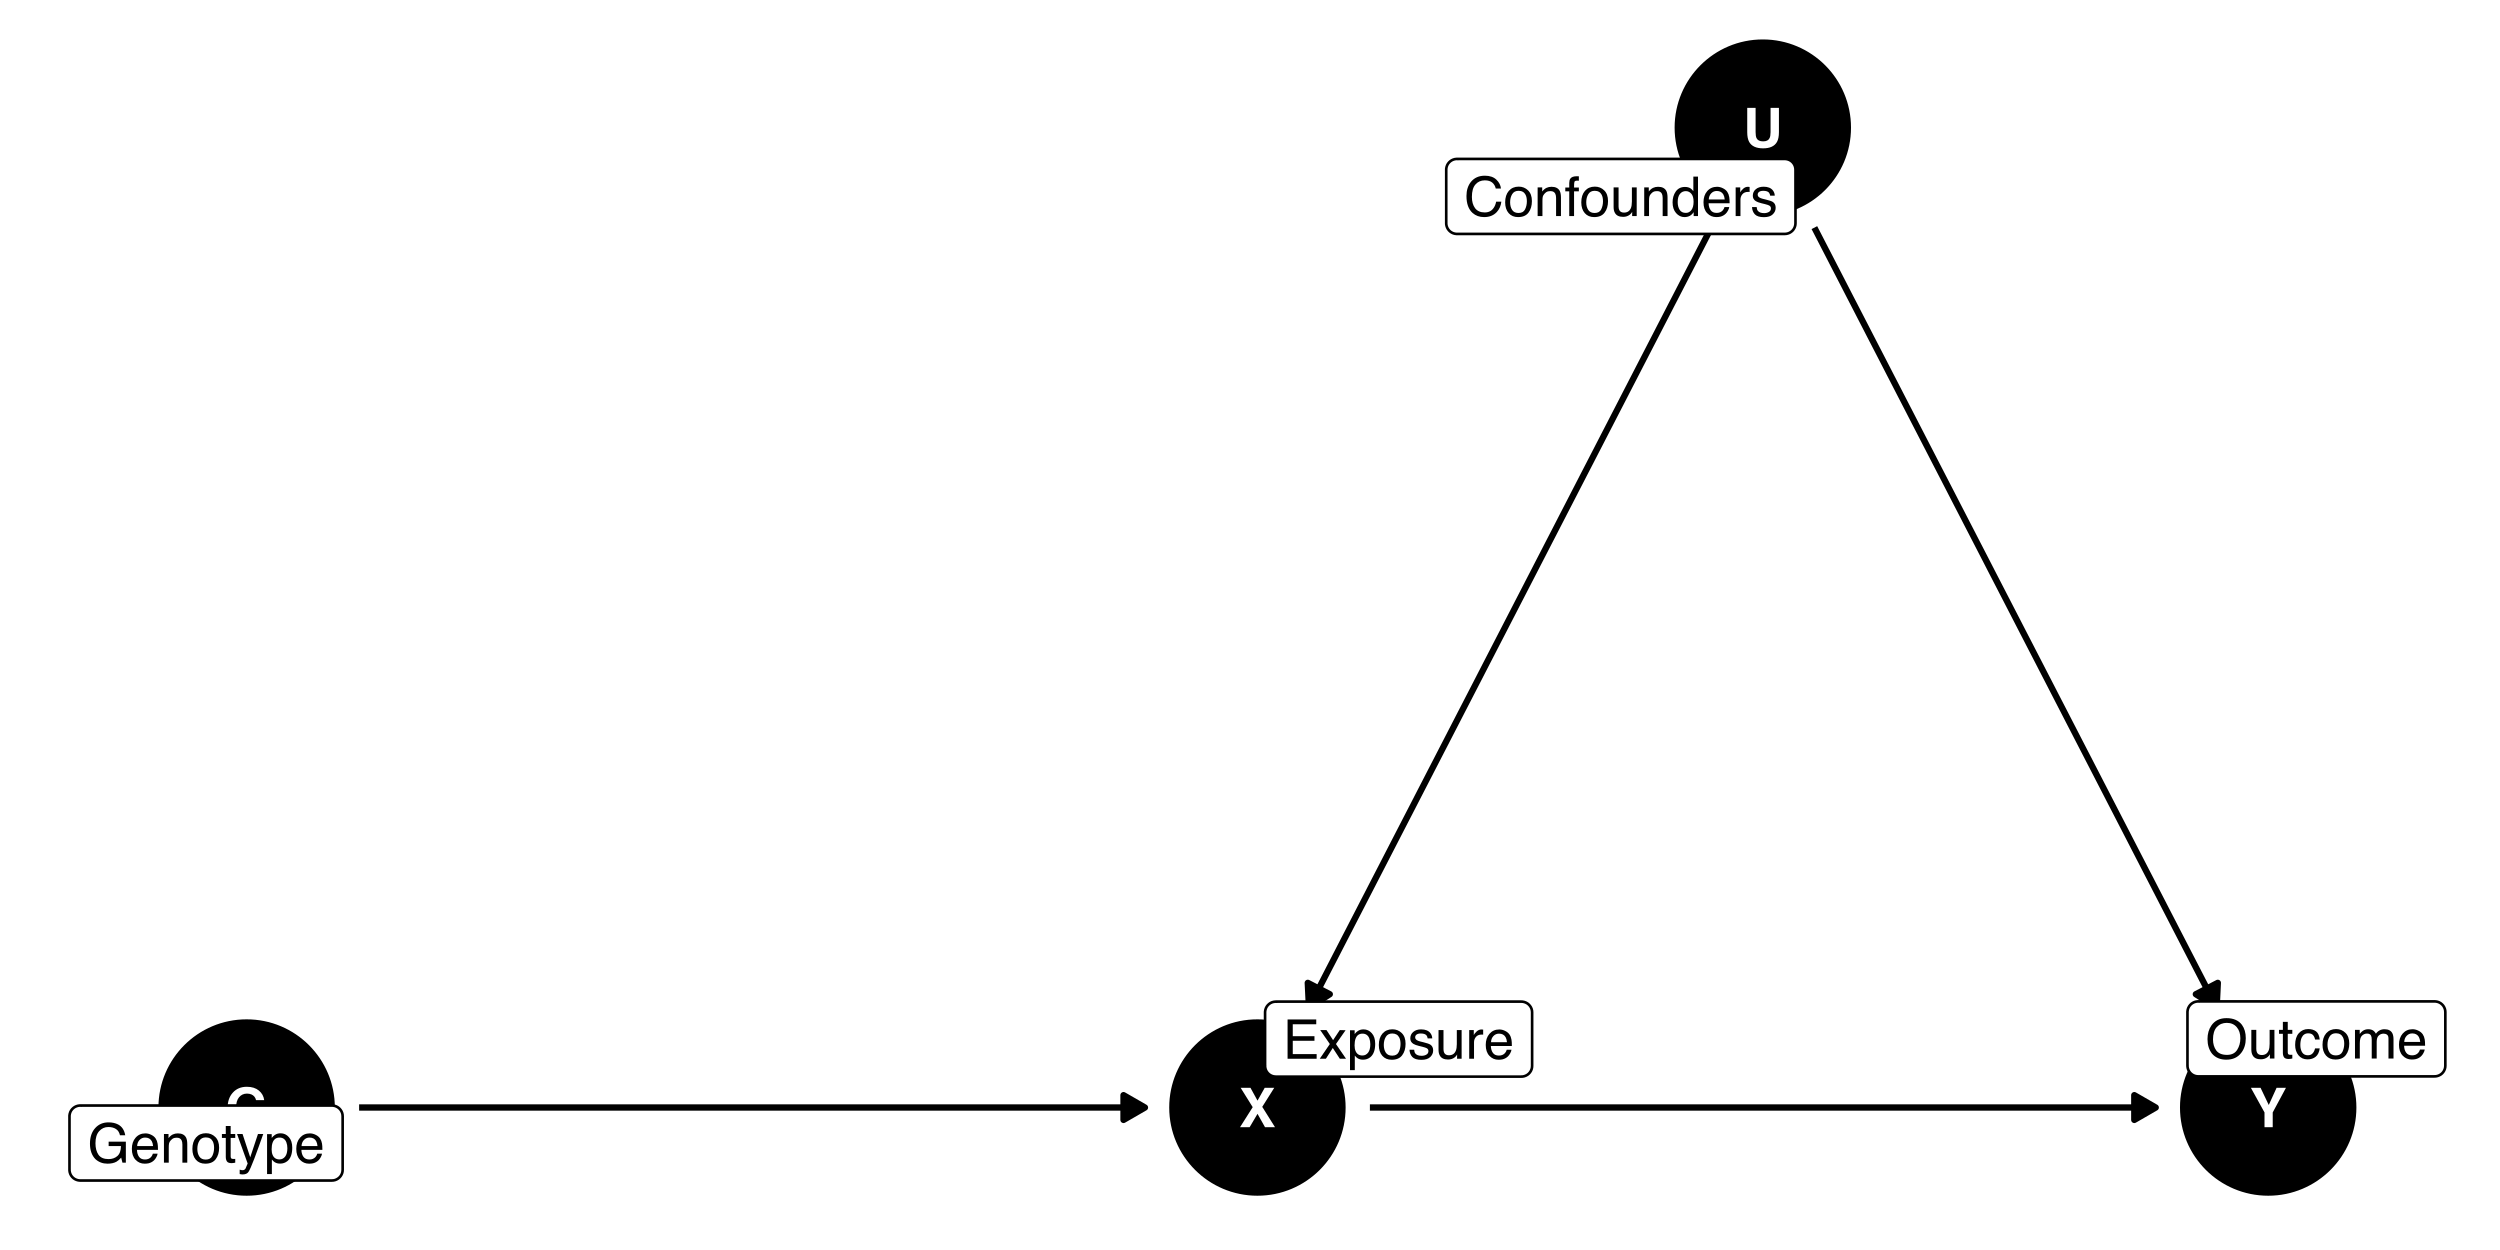
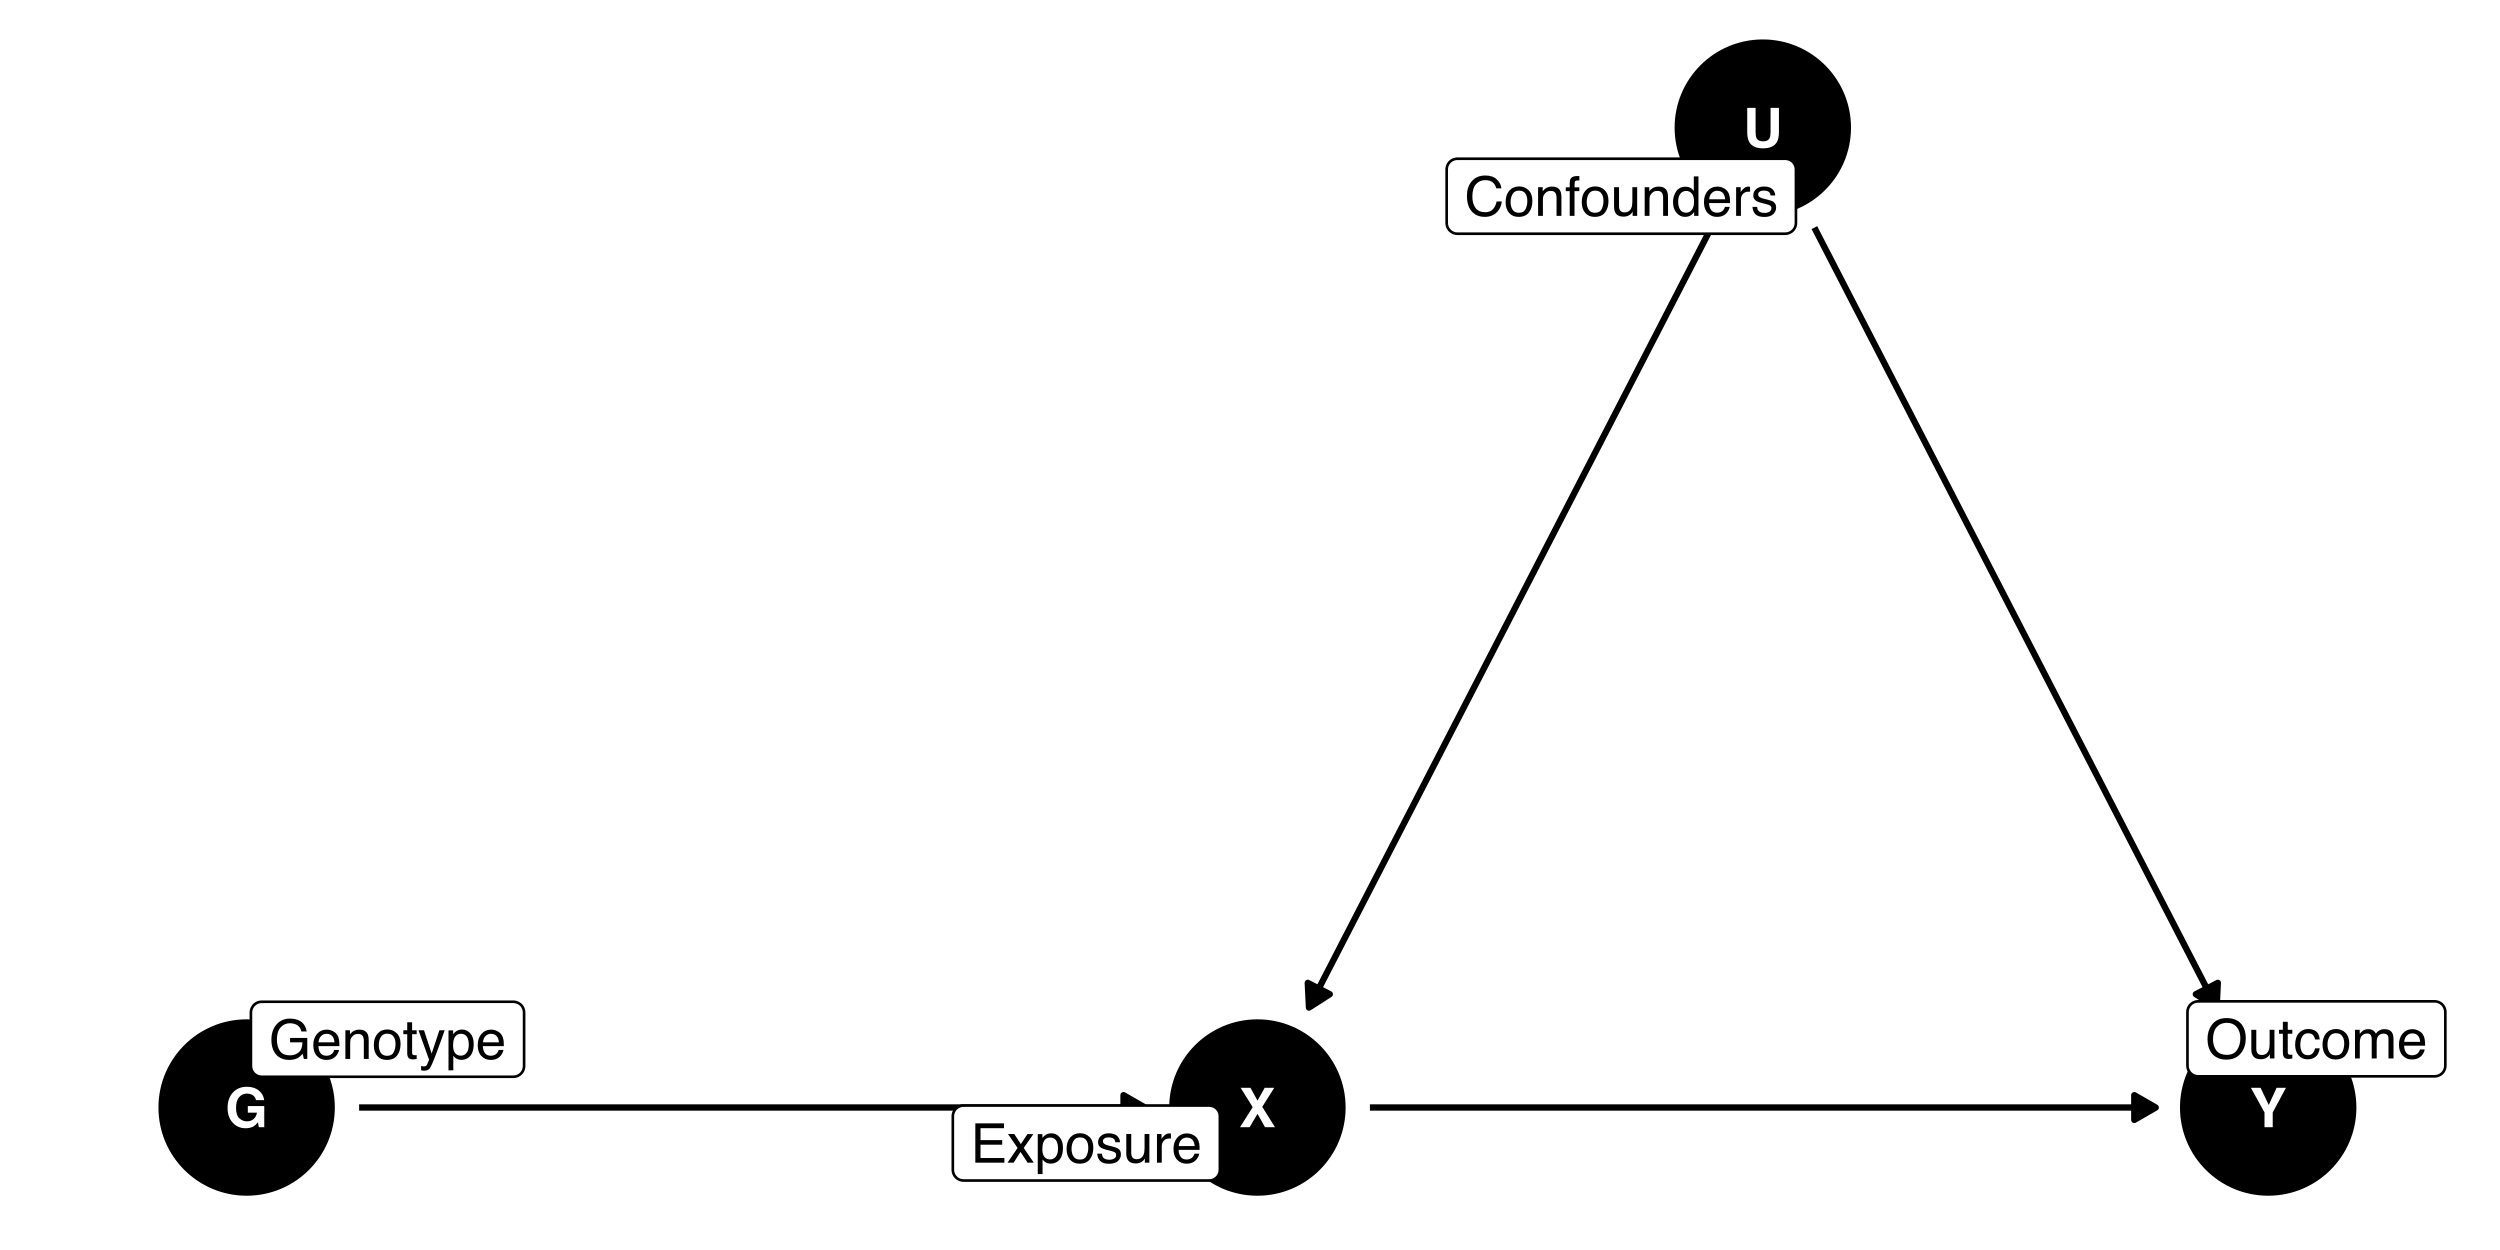
<svg xmlns="http://www.w3.org/2000/svg" xmlns:xlink="http://www.w3.org/1999/xlink" width="504pt" height="252pt" viewBox="0 0 504 252" version="1.1">
  <defs>
    <g>
      <symbol overflow="visible" id="glyph0-0">
        <path style="stroke:none;" d="M 0.828 -7.953 L 7.234 -7.953 L 7.234 0 L 0.828 0 Z M 6.234 -1 L 6.234 -6.953 L 1.828 -6.953 L 1.828 -1 Z M 6.234 -1 " />
      </symbol>
      <symbol overflow="visible" id="glyph0-1">
        <path style="stroke:none;" d="M 5.719 -0.188 C 5.281 0.07 4.738 0.203 4.094 0.203 C 3.039 0.203 2.18 -0.16 1.516 -0.891 C 0.805 -1.617 0.453 -2.617 0.453 -3.891 C 0.453 -5.18 0.805 -6.211 1.516 -6.984 C 2.223 -7.766 3.16 -8.156 4.328 -8.156 C 5.336 -8.156 6.148 -7.898 6.766 -7.391 C 7.379 -6.879 7.734 -6.238 7.828 -5.469 L 6.188 -5.469 C 6.062 -6.008 5.754 -6.391 5.266 -6.609 C 4.992 -6.723 4.691 -6.781 4.359 -6.781 C 3.711 -6.781 3.18 -6.535 2.766 -6.047 C 2.359 -5.566 2.156 -4.844 2.156 -3.875 C 2.156 -2.895 2.379 -2.203 2.828 -1.797 C 3.273 -1.391 3.781 -1.188 4.344 -1.188 C 4.906 -1.188 5.363 -1.348 5.719 -1.672 C 6.07 -1.992 6.289 -2.414 6.375 -2.938 L 4.531 -2.938 L 4.531 -4.266 L 7.844 -4.266 L 7.844 0 L 6.75 0 L 6.578 -1 C 6.254 -0.613 5.969 -0.344 5.719 -0.188 Z M 5.719 -0.188 " />
      </symbol>
      <symbol overflow="visible" id="glyph0-2">
        <path style="stroke:none;" d="M 5.547 -3.062 L 5.547 -7.953 L 7.234 -7.953 L 7.234 -3.062 C 7.234 -2.219 7.102 -1.562 6.844 -1.094 C 6.352 -0.227 5.422 0.203 4.047 0.203 C 2.66 0.203 1.723 -0.227 1.234 -1.094 C 0.973 -1.562 0.844 -2.219 0.844 -3.062 L 0.844 -7.953 L 2.531 -7.953 L 2.531 -3.062 C 2.531 -2.52 2.594 -2.117 2.719 -1.859 C 2.926 -1.422 3.367 -1.203 4.047 -1.203 C 4.711 -1.203 5.145 -1.422 5.344 -1.859 C 5.477 -2.117 5.547 -2.52 5.547 -3.062 Z M 5.547 -3.062 " />
      </symbol>
      <symbol overflow="visible" id="glyph0-3">
        <path style="stroke:none;" d="M 7.234 0 L 5.219 0 L 3.703 -2.703 L 2.109 0 L 0.172 0 L 2.734 -4.047 L 0.297 -7.953 L 2.281 -7.953 L 3.703 -5.359 L 5.156 -7.953 L 7.078 -7.953 L 4.656 -4.109 Z M 7.234 0 " />
      </symbol>
      <symbol overflow="visible" id="glyph0-4">
        <path style="stroke:none;" d="M 7.266 -7.953 L 4.594 -2.984 L 4.594 0 L 2.938 0 L 2.938 -2.984 L 0.188 -7.953 L 2.141 -7.953 L 3.797 -4.484 L 5.375 -7.953 Z M 7.266 -7.953 " />
      </symbol>
      <symbol overflow="visible" id="glyph1-0">
        <path style="stroke:none;" d="M 0.359 0 L 0.359 -7.922 L 6.641 -7.922 L 6.641 0 Z M 5.656 -1 L 5.656 -6.938 L 1.344 -6.938 L 1.344 -1 Z M 5.656 -1 " />
      </symbol>
      <symbol overflow="visible" id="glyph1-1">
        <path style="stroke:none;" d="M 4.266 -8.125 C 5.016 -8.125 5.66 -7.984 6.203 -7.703 C 6.984 -7.285 7.461 -6.562 7.641 -5.531 L 6.578 -5.531 C 6.453 -6.102 6.188 -6.52 5.781 -6.781 C 5.375 -7.051 4.859 -7.188 4.234 -7.188 C 3.504 -7.188 2.891 -6.91 2.391 -6.359 C 1.891 -5.805 1.641 -4.988 1.641 -3.906 C 1.641 -2.957 1.844 -2.188 2.25 -1.594 C 2.664 -1.008 3.344 -0.719 4.281 -0.719 C 4.988 -0.719 5.578 -0.922 6.047 -1.328 C 6.523 -1.742 6.77 -2.414 6.781 -3.344 L 4.297 -3.344 L 4.297 -4.234 L 7.766 -4.234 L 7.766 0 L 7.078 0 L 6.828 -1.016 C 6.461 -0.617 6.141 -0.344 5.859 -0.188 C 5.391 0.07 4.789 0.203 4.062 0.203 C 3.125 0.203 2.316 -0.098 1.641 -0.703 C 0.898 -1.461 0.531 -2.508 0.531 -3.844 C 0.531 -5.164 0.891 -6.219 1.609 -7 C 2.297 -7.75 3.18 -8.125 4.266 -8.125 Z M 4.094 -8.141 Z M 4.094 -8.141 " />
      </symbol>
      <symbol overflow="visible" id="glyph1-2">
        <path style="stroke:none;" d="M 3.125 -5.906 C 3.531 -5.906 3.926 -5.805 4.312 -5.609 C 4.695 -5.422 4.988 -5.176 5.188 -4.875 C 5.383 -4.582 5.516 -4.238 5.578 -3.844 C 5.629 -3.582 5.656 -3.16 5.656 -2.578 L 1.422 -2.578 C 1.441 -1.992 1.582 -1.523 1.844 -1.172 C 2.102 -0.816 2.504 -0.641 3.047 -0.641 C 3.555 -0.641 3.961 -0.805 4.266 -1.141 C 4.43 -1.328 4.551 -1.551 4.625 -1.812 L 5.578 -1.812 C 5.555 -1.602 5.473 -1.367 5.328 -1.109 C 5.191 -0.848 5.035 -0.633 4.859 -0.469 C 4.555 -0.176 4.191 0.02 3.766 0.125 C 3.523 0.176 3.258 0.203 2.969 0.203 C 2.25 0.203 1.641 -0.055 1.141 -0.578 C 0.641 -1.098 0.391 -1.832 0.391 -2.781 C 0.391 -3.707 0.641 -4.457 1.141 -5.031 C 1.648 -5.613 2.312 -5.906 3.125 -5.906 Z M 4.672 -3.344 C 4.629 -3.77 4.535 -4.109 4.391 -4.359 C 4.117 -4.828 3.676 -5.062 3.062 -5.062 C 2.613 -5.062 2.238 -4.898 1.938 -4.578 C 1.633 -4.254 1.473 -3.844 1.453 -3.344 Z M 3.031 -5.922 Z M 3.031 -5.922 " />
      </symbol>
      <symbol overflow="visible" id="glyph1-3">
        <path style="stroke:none;" d="M 0.719 -5.781 L 1.641 -5.781 L 1.641 -4.953 C 1.91 -5.297 2.195 -5.539 2.5 -5.688 C 2.812 -5.832 3.148 -5.906 3.516 -5.906 C 4.336 -5.906 4.895 -5.617 5.188 -5.047 C 5.344 -4.734 5.422 -4.285 5.422 -3.703 L 5.422 0 L 4.438 0 L 4.438 -3.641 C 4.438 -3.992 4.383 -4.281 4.281 -4.5 C 4.102 -4.852 3.789 -5.031 3.344 -5.031 C 3.113 -5.031 2.922 -5.008 2.766 -4.969 C 2.504 -4.883 2.273 -4.723 2.078 -4.484 C 1.91 -4.297 1.801 -4.098 1.75 -3.891 C 1.707 -3.691 1.688 -3.406 1.688 -3.031 L 1.688 0 L 0.719 0 Z M 3 -5.922 Z M 3 -5.922 " />
      </symbol>
      <symbol overflow="visible" id="glyph1-4">
        <path style="stroke:none;" d="M 3 -0.625 C 3.645 -0.625 4.086 -0.867 4.328 -1.359 C 4.566 -1.848 4.688 -2.391 4.688 -2.984 C 4.688 -3.523 4.598 -3.961 4.422 -4.297 C 4.148 -4.828 3.68 -5.094 3.016 -5.094 C 2.422 -5.094 1.988 -4.863 1.719 -4.406 C 1.445 -3.957 1.312 -3.414 1.312 -2.781 C 1.312 -2.164 1.445 -1.648 1.719 -1.234 C 1.988 -0.828 2.414 -0.625 3 -0.625 Z M 3.047 -5.938 C 3.785 -5.938 4.41 -5.688 4.922 -5.188 C 5.441 -4.695 5.703 -3.973 5.703 -3.016 C 5.703 -2.078 5.473 -1.305 5.016 -0.703 C 4.566 -0.098 3.863 0.203 2.906 0.203 C 2.113 0.203 1.484 -0.062 1.016 -0.594 C 0.547 -1.133 0.312 -1.859 0.312 -2.766 C 0.312 -3.734 0.555 -4.504 1.047 -5.078 C 1.547 -5.648 2.211 -5.938 3.047 -5.938 Z M 3.016 -5.922 Z M 3.016 -5.922 " />
      </symbol>
      <symbol overflow="visible" id="glyph1-5">
        <path style="stroke:none;" d="M 0.906 -7.391 L 1.891 -7.391 L 1.891 -5.781 L 2.812 -5.781 L 2.812 -4.984 L 1.891 -4.984 L 1.891 -1.219 C 1.891 -1.008 1.957 -0.875 2.094 -0.812 C 2.164 -0.77 2.289 -0.75 2.469 -0.75 C 2.52 -0.75 2.57 -0.75 2.625 -0.75 C 2.676 -0.75 2.738 -0.754 2.812 -0.766 L 2.812 0 C 2.695 0.031 2.578 0.051 2.453 0.062 C 2.336 0.082 2.211 0.094 2.078 0.094 C 1.617 0.094 1.305 -0.02 1.141 -0.25 C 0.984 -0.488 0.906 -0.789 0.906 -1.156 L 0.906 -4.984 L 0.125 -4.984 L 0.125 -5.781 L 0.906 -5.781 Z M 0.906 -7.391 " />
      </symbol>
      <symbol overflow="visible" id="glyph1-6">
        <path style="stroke:none;" d="M 4.328 -5.781 L 5.391 -5.781 C 5.254 -5.406 4.953 -4.555 4.484 -3.234 C 4.129 -2.242 3.832 -1.438 3.594 -0.812 C 3.031 0.656 2.633 1.551 2.406 1.875 C 2.176 2.207 1.781 2.375 1.219 2.375 C 1.082 2.375 0.977 2.363 0.906 2.344 C 0.832 2.332 0.742 2.316 0.641 2.297 L 0.641 1.406 C 0.805 1.457 0.926 1.488 1 1.5 C 1.07 1.508 1.141 1.516 1.203 1.516 C 1.379 1.516 1.508 1.484 1.594 1.422 C 1.676 1.359 1.75 1.285 1.812 1.203 C 1.832 1.172 1.895 1.02 2 0.75 C 2.113 0.488 2.195 0.297 2.25 0.172 L 0.109 -5.781 L 1.219 -5.781 L 2.766 -1.078 Z M 2.75 -5.922 Z M 2.75 -5.922 " />
      </symbol>
      <symbol overflow="visible" id="glyph1-7">
        <path style="stroke:none;" d="M 3.156 -0.656 C 3.602 -0.656 3.977 -0.844 4.281 -1.219 C 4.582 -1.602 4.734 -2.172 4.734 -2.922 C 4.734 -3.379 4.664 -3.773 4.531 -4.109 C 4.281 -4.742 3.82 -5.062 3.156 -5.062 C 2.477 -5.062 2.016 -4.727 1.766 -4.062 C 1.629 -3.695 1.562 -3.238 1.562 -2.688 C 1.562 -2.238 1.629 -1.859 1.766 -1.547 C 2.016 -0.953 2.477 -0.656 3.156 -0.656 Z M 0.641 -5.75 L 1.578 -5.75 L 1.578 -4.984 C 1.773 -5.242 1.988 -5.445 2.219 -5.594 C 2.539 -5.812 2.926 -5.922 3.375 -5.922 C 4.031 -5.922 4.582 -5.664 5.031 -5.156 C 5.488 -4.656 5.719 -3.941 5.719 -3.016 C 5.719 -1.754 5.391 -0.852 4.734 -0.312 C 4.316 0.02 3.832 0.188 3.281 0.188 C 2.844 0.188 2.477 0.094 2.188 -0.094 C 2.008 -0.195 1.816 -0.379 1.609 -0.641 L 1.609 2.297 L 0.641 2.297 Z M 0.641 -5.75 " />
      </symbol>
      <symbol overflow="visible" id="glyph1-8">
        <path style="stroke:none;" d="M 4.188 -8.141 C 5.188 -8.141 5.961 -7.875 6.516 -7.344 C 7.066 -6.812 7.375 -6.211 7.438 -5.547 L 6.391 -5.547 C 6.273 -6.055 6.039 -6.457 5.688 -6.75 C 5.332 -7.051 4.832 -7.203 4.188 -7.203 C 3.406 -7.203 2.773 -6.926 2.297 -6.375 C 1.816 -5.832 1.578 -4.992 1.578 -3.859 C 1.578 -2.93 1.789 -2.176 2.219 -1.594 C 2.656 -1.02 3.305 -0.734 4.172 -0.734 C 4.961 -0.734 5.562 -1.039 5.969 -1.656 C 6.195 -1.969 6.363 -2.383 6.469 -2.906 L 7.516 -2.906 C 7.422 -2.07 7.113 -1.375 6.594 -0.812 C 5.957 -0.133 5.109 0.203 4.047 0.203 C 3.117 0.203 2.344 -0.07 1.719 -0.625 C 0.895 -1.363 0.484 -2.504 0.484 -4.047 C 0.484 -5.211 0.789 -6.172 1.406 -6.922 C 2.082 -7.734 3.008 -8.141 4.188 -8.141 Z M 3.969 -8.141 Z M 3.969 -8.141 " />
      </symbol>
      <symbol overflow="visible" id="glyph1-9">
        <path style="stroke:none;" d="M 0.953 -6.656 C 0.961 -7.062 1.035 -7.359 1.172 -7.547 C 1.391 -7.867 1.82 -8.031 2.469 -8.031 C 2.531 -8.031 2.594 -8.031 2.656 -8.031 C 2.727 -8.031 2.805 -8.023 2.891 -8.016 L 2.891 -7.125 C 2.785 -7.133 2.707 -7.141 2.656 -7.141 C 2.613 -7.141 2.578 -7.141 2.547 -7.141 C 2.242 -7.141 2.062 -7.062 2 -6.906 C 1.945 -6.758 1.922 -6.375 1.922 -5.75 L 2.891 -5.75 L 2.891 -4.984 L 1.922 -4.984 L 1.922 0 L 0.953 0 L 0.953 -4.984 L 0.156 -4.984 L 0.156 -5.75 L 0.953 -5.75 Z M 0.953 -6.656 " />
      </symbol>
      <symbol overflow="visible" id="glyph1-10">
        <path style="stroke:none;" d="M 1.688 -5.781 L 1.688 -1.938 C 1.688 -1.645 1.734 -1.406 1.828 -1.219 C 1.992 -0.875 2.312 -0.703 2.781 -0.703 C 3.457 -0.703 3.922 -1.004 4.172 -1.609 C 4.305 -1.93 4.375 -2.375 4.375 -2.938 L 4.375 -5.781 L 5.344 -5.781 L 5.344 0 L 4.422 0 L 4.438 -0.859 C 4.312 -0.629 4.156 -0.441 3.969 -0.297 C 3.594 0.004 3.141 0.156 2.609 0.156 C 1.785 0.156 1.227 -0.117 0.938 -0.672 C 0.77 -0.961 0.688 -1.352 0.688 -1.844 L 0.688 -5.781 Z M 3.016 -5.922 Z M 3.016 -5.922 " />
      </symbol>
      <symbol overflow="visible" id="glyph1-11">
        <path style="stroke:none;" d="M 1.328 -2.828 C 1.328 -2.203 1.457 -1.68 1.719 -1.266 C 1.977 -0.848 2.398 -0.641 2.984 -0.641 C 3.43 -0.641 3.801 -0.832 4.094 -1.219 C 4.383 -1.602 4.531 -2.16 4.531 -2.891 C 4.531 -3.617 4.379 -4.156 4.078 -4.5 C 3.773 -4.852 3.406 -5.031 2.969 -5.031 C 2.477 -5.031 2.082 -4.844 1.781 -4.469 C 1.477 -4.094 1.328 -3.547 1.328 -2.828 Z M 2.781 -5.875 C 3.227 -5.875 3.602 -5.781 3.906 -5.594 C 4.07 -5.488 4.266 -5.301 4.484 -5.031 L 4.484 -7.953 L 5.422 -7.953 L 5.422 0 L 4.547 0 L 4.547 -0.797 C 4.316 -0.441 4.047 -0.188 3.734 -0.031 C 3.43 0.125 3.082 0.203 2.688 0.203 C 2.039 0.203 1.477 -0.066 1 -0.609 C 0.531 -1.148 0.297 -1.867 0.297 -2.766 C 0.297 -3.609 0.508 -4.336 0.938 -4.953 C 1.375 -5.566 1.988 -5.875 2.781 -5.875 Z M 2.781 -5.875 " />
      </symbol>
      <symbol overflow="visible" id="glyph1-12">
        <path style="stroke:none;" d="M 0.734 -5.781 L 1.656 -5.781 L 1.656 -4.781 C 1.738 -4.977 1.926 -5.211 2.219 -5.484 C 2.508 -5.766 2.848 -5.906 3.234 -5.906 C 3.254 -5.906 3.285 -5.898 3.328 -5.891 C 3.367 -5.891 3.441 -5.883 3.547 -5.875 L 3.547 -4.859 C 3.492 -4.867 3.441 -4.875 3.391 -4.875 C 3.336 -4.875 3.285 -4.875 3.234 -4.875 C 2.742 -4.875 2.363 -4.719 2.094 -4.406 C 1.832 -4.094 1.703 -3.734 1.703 -3.328 L 1.703 0 L 0.734 0 Z M 0.734 -5.781 " />
      </symbol>
      <symbol overflow="visible" id="glyph1-13">
        <path style="stroke:none;" d="M 1.297 -1.812 C 1.316 -1.488 1.395 -1.238 1.531 -1.062 C 1.781 -0.75 2.207 -0.594 2.812 -0.594 C 3.164 -0.594 3.477 -0.672 3.75 -0.828 C 4.031 -0.984 4.172 -1.227 4.172 -1.562 C 4.172 -1.812 4.055 -2 3.828 -2.125 C 3.691 -2.207 3.414 -2.301 3 -2.406 L 2.234 -2.594 C 1.742 -2.719 1.379 -2.852 1.141 -3 C 0.723 -3.258 0.516 -3.625 0.516 -4.094 C 0.516 -4.633 0.711 -5.07 1.109 -5.406 C 1.504 -5.75 2.035 -5.922 2.703 -5.922 C 3.566 -5.922 4.191 -5.664 4.578 -5.156 C 4.816 -4.832 4.938 -4.484 4.938 -4.109 L 4.016 -4.109 C 3.992 -4.328 3.914 -4.531 3.781 -4.719 C 3.562 -4.969 3.176 -5.094 2.625 -5.094 C 2.258 -5.094 1.977 -5.02 1.781 -4.875 C 1.594 -4.738 1.5 -4.555 1.5 -4.328 C 1.5 -4.078 1.625 -3.879 1.875 -3.734 C 2.02 -3.641 2.234 -3.555 2.516 -3.484 L 3.156 -3.328 C 3.852 -3.16 4.32 -3 4.562 -2.844 C 4.938 -2.594 5.125 -2.203 5.125 -1.672 C 5.125 -1.16 4.926 -0.719 4.531 -0.344 C 4.145 0.031 3.551 0.219 2.75 0.219 C 1.895 0.219 1.285 0.023 0.922 -0.359 C 0.566 -0.754 0.379 -1.238 0.359 -1.812 Z M 2.719 -5.922 Z M 2.719 -5.922 " />
      </symbol>
      <symbol overflow="visible" id="glyph1-14">
        <path style="stroke:none;" d="M 0.938 -7.922 L 6.719 -7.922 L 6.719 -6.953 L 1.984 -6.953 L 1.984 -4.547 L 6.359 -4.547 L 6.359 -3.625 L 1.984 -3.625 L 1.984 -0.938 L 6.797 -0.938 L 6.797 0 L 0.938 0 Z M 3.875 -7.922 Z M 3.875 -7.922 " />
      </symbol>
      <symbol overflow="visible" id="glyph1-15">
        <path style="stroke:none;" d="M 0.156 -5.781 L 1.422 -5.781 L 2.75 -3.75 L 4.094 -5.781 L 5.266 -5.75 L 3.328 -2.969 L 5.359 0 L 4.109 0 L 2.688 -2.172 L 1.297 0 L 0.062 0 L 2.094 -2.969 Z M 0.156 -5.781 " />
      </symbol>
      <symbol overflow="visible" id="glyph1-16">
        <path style="stroke:none;" d="M 4.266 -8.141 C 5.66 -8.141 6.695 -7.691 7.375 -6.797 C 7.895 -6.086 8.156 -5.188 8.156 -4.094 C 8.156 -2.914 7.852 -1.938 7.25 -1.156 C 6.551 -0.227 5.547 0.234 4.234 0.234 C 3.016 0.234 2.055 -0.164 1.359 -0.969 C 0.742 -1.75 0.438 -2.734 0.438 -3.922 C 0.438 -4.992 0.703 -5.91 1.234 -6.672 C 1.91 -7.648 2.922 -8.141 4.266 -8.141 Z M 4.375 -0.734 C 5.312 -0.734 5.992 -1.07 6.422 -1.75 C 6.848 -2.426 7.062 -3.203 7.062 -4.078 C 7.062 -5.016 6.816 -5.766 6.328 -6.328 C 5.836 -6.898 5.172 -7.188 4.328 -7.188 C 3.504 -7.188 2.832 -6.906 2.312 -6.344 C 1.801 -5.781 1.547 -4.945 1.547 -3.844 C 1.547 -2.969 1.766 -2.227 2.203 -1.625 C 2.648 -1.031 3.375 -0.734 4.375 -0.734 Z M 4.297 -8.141 Z M 4.297 -8.141 " />
      </symbol>
      <symbol overflow="visible" id="glyph1-17">
        <path style="stroke:none;" d="M 2.938 -5.938 C 3.594 -5.938 4.125 -5.781 4.531 -5.469 C 4.938 -5.156 5.18 -4.609 5.266 -3.828 L 4.328 -3.828 C 4.266 -4.191 4.129 -4.488 3.922 -4.719 C 3.723 -4.957 3.395 -5.078 2.938 -5.078 C 2.32 -5.078 1.879 -4.773 1.609 -4.172 C 1.441 -3.773 1.359 -3.289 1.359 -2.719 C 1.359 -2.133 1.477 -1.645 1.719 -1.25 C 1.969 -0.852 2.352 -0.656 2.875 -0.656 C 3.281 -0.656 3.598 -0.781 3.828 -1.031 C 4.066 -1.281 4.234 -1.617 4.328 -2.047 L 5.266 -2.047 C 5.16 -1.273 4.891 -0.711 4.453 -0.359 C 4.023 -0.004 3.473 0.172 2.797 0.172 C 2.047 0.172 1.441 -0.102 0.984 -0.656 C 0.535 -1.207 0.312 -1.898 0.312 -2.734 C 0.312 -3.742 0.555 -4.531 1.047 -5.094 C 1.547 -5.656 2.176 -5.938 2.938 -5.938 Z M 2.781 -5.922 Z M 2.781 -5.922 " />
      </symbol>
      <symbol overflow="visible" id="glyph1-18">
        <path style="stroke:none;" d="M 0.719 -5.781 L 1.672 -5.781 L 1.672 -4.953 C 1.898 -5.242 2.109 -5.453 2.297 -5.578 C 2.617 -5.797 2.984 -5.906 3.391 -5.906 C 3.848 -5.906 4.219 -5.789 4.5 -5.562 C 4.656 -5.438 4.801 -5.25 4.938 -5 C 5.145 -5.301 5.395 -5.523 5.688 -5.672 C 5.977 -5.828 6.305 -5.906 6.672 -5.906 C 7.453 -5.906 7.984 -5.625 8.266 -5.062 C 8.41 -4.758 8.484 -4.352 8.484 -3.844 L 8.484 0 L 7.469 0 L 7.469 -4.016 C 7.469 -4.398 7.375 -4.66 7.188 -4.797 C 7 -4.941 6.766 -5.016 6.484 -5.016 C 6.098 -5.016 5.77 -4.883 5.5 -4.625 C 5.227 -4.375 5.094 -3.953 5.094 -3.359 L 5.094 0 L 4.094 0 L 4.094 -3.766 C 4.094 -4.16 4.047 -4.445 3.953 -4.625 C 3.805 -4.895 3.535 -5.031 3.141 -5.031 C 2.766 -5.031 2.426 -4.891 2.125 -4.609 C 1.832 -4.328 1.688 -3.812 1.688 -3.062 L 1.688 0 L 0.719 0 Z M 0.719 -5.781 " />
      </symbol>
    </g>
  </defs>
-   <g id="surface84">
+   <g id="surface114">
    <rect x="0" y="0" width="504" height="252" style="fill:rgb(100%,100%,100%);fill-opacity:1;stroke:none;" />
    <path style="fill:none;stroke-width:1.28;stroke-linecap:butt;stroke-linejoin:round;stroke:rgb(0%,0%,0%);stroke-opacity:1;stroke-miterlimit:1;" d="M 72.398 223.277 L 230.816 223.277 " />
    <path style="fill-rule:nonzero;fill:rgb(0%,0%,0%);fill-opacity:1;stroke-width:1.28;stroke-linecap:butt;stroke-linejoin:round;stroke:rgb(0%,0%,0%);stroke-opacity:1;stroke-miterlimit:1;" d="M 226.504 225.77 L 230.816 223.277 L 226.504 220.789 Z M 226.504 225.77 " />
    <path style="fill:none;stroke-width:1.28;stroke-linecap:butt;stroke-linejoin:round;stroke:rgb(0%,0%,0%);stroke-opacity:1;stroke-miterlimit:1;" d="M 344.984 45.887 L 344.059 47.684 L 343.031 49.676 L 342.004 51.672 L 340.973 53.668 L 339.945 55.664 L 338.914 57.66 L 337.887 59.656 L 336.855 61.648 L 335.828 63.645 L 334.797 65.641 L 333.77 67.637 L 332.738 69.633 L 331.711 71.625 L 330.68 73.621 L 329.652 75.617 L 328.621 77.613 L 326.566 81.605 L 325.535 83.598 L 324.508 85.594 L 323.477 87.59 L 322.449 89.586 L 321.418 91.582 L 320.391 93.578 L 319.359 95.57 L 318.332 97.566 L 317.301 99.562 L 316.273 101.559 L 315.242 103.555 L 314.215 105.551 L 313.188 107.543 L 312.156 109.539 L 311.129 111.535 L 310.098 113.531 L 309.07 115.527 L 308.039 117.523 L 307.012 119.516 L 305.98 121.512 L 304.953 123.508 L 303.922 125.504 L 302.895 127.5 L 301.863 129.496 L 300.836 131.488 L 299.805 133.484 L 297.75 137.477 L 296.719 139.473 L 295.691 141.465 L 294.66 143.461 L 293.633 145.457 L 292.602 147.453 L 291.574 149.449 L 290.543 151.445 L 289.516 153.438 L 288.484 155.434 L 287.457 157.43 L 286.426 159.426 L 284.371 163.418 L 283.34 165.41 L 282.312 167.406 L 281.281 169.402 L 280.254 171.398 L 279.223 173.395 L 278.195 175.391 L 277.164 177.383 L 276.137 179.379 L 275.105 181.375 L 274.078 183.371 L 273.047 185.367 L 272.02 187.363 L 270.988 189.355 L 268.934 193.348 L 267.902 195.344 L 266.875 197.34 L 265.844 199.332 L 264.816 201.328 L 263.891 203.125 " />
    <path style="fill-rule:nonzero;fill:rgb(0%,0%,0%);fill-opacity:1;stroke-width:1.28;stroke-linecap:butt;stroke-linejoin:round;stroke:rgb(0%,0%,0%);stroke-opacity:1;stroke-miterlimit:1;" d="M 263.652 198.148 L 263.891 203.125 L 268.082 200.434 Z M 263.652 198.148 " />
    <path style="fill:none;stroke-width:1.28;stroke-linecap:butt;stroke-linejoin:round;stroke:rgb(0%,0%,0%);stroke-opacity:1;stroke-miterlimit:1;" d="M 365.777 45.887 L 366.703 47.684 L 367.73 49.676 L 368.762 51.672 L 369.789 53.668 L 370.82 55.664 L 372.875 59.656 L 373.906 61.648 L 374.934 63.645 L 375.965 65.641 L 376.992 67.637 L 378.023 69.633 L 379.051 71.625 L 380.082 73.621 L 381.109 75.617 L 382.141 77.613 L 383.168 79.609 L 384.199 81.605 L 385.227 83.598 L 386.254 85.594 L 387.285 87.59 L 388.312 89.586 L 389.344 91.582 L 390.371 93.578 L 391.402 95.57 L 392.43 97.566 L 393.461 99.562 L 394.488 101.559 L 395.52 103.555 L 396.547 105.551 L 397.578 107.543 L 398.605 109.539 L 399.637 111.535 L 401.691 115.527 L 402.723 117.523 L 403.75 119.516 L 404.781 121.512 L 405.809 123.508 L 406.84 125.504 L 407.867 127.5 L 408.898 129.496 L 409.926 131.488 L 410.957 133.484 L 411.984 135.48 L 413.016 137.477 L 414.043 139.473 L 415.07 141.465 L 416.102 143.461 L 417.129 145.457 L 418.16 147.453 L 419.188 149.449 L 420.219 151.445 L 421.246 153.438 L 422.277 155.434 L 423.305 157.43 L 424.336 159.426 L 425.363 161.422 L 426.395 163.418 L 427.422 165.41 L 428.453 167.406 L 430.508 171.398 L 431.539 173.395 L 432.566 175.391 L 433.598 177.383 L 434.625 179.379 L 435.656 181.375 L 436.684 183.371 L 437.715 185.367 L 438.742 187.363 L 439.773 189.355 L 440.801 191.352 L 441.832 193.348 L 442.859 195.344 L 443.891 197.34 L 444.918 199.332 L 445.945 201.328 L 446.871 203.125 " />
    <path style="fill-rule:nonzero;fill:rgb(0%,0%,0%);fill-opacity:1;stroke-width:1.28;stroke-linecap:butt;stroke-linejoin:round;stroke:rgb(0%,0%,0%);stroke-opacity:1;stroke-miterlimit:1;" d="M 442.684 200.434 L 446.871 203.125 L 447.109 198.148 Z M 442.684 200.434 " />
    <path style="fill:none;stroke-width:1.28;stroke-linecap:butt;stroke-linejoin:round;stroke:rgb(0%,0%,0%);stroke-opacity:1;stroke-miterlimit:1;" d="M 276.172 223.277 L 434.59 223.277 " />
    <path style="fill-rule:nonzero;fill:rgb(0%,0%,0%);fill-opacity:1;stroke-width:1.28;stroke-linecap:butt;stroke-linejoin:round;stroke:rgb(0%,0%,0%);stroke-opacity:1;stroke-miterlimit:1;" d="M 430.277 225.77 L 434.59 223.277 L 430.277 220.789 Z M 430.277 225.77 " />
    <path style="fill-rule:nonzero;fill:rgb(0%,0%,0%);fill-opacity:1;stroke-width:0.709;stroke-linecap:round;stroke-linejoin:round;stroke:rgb(0%,0%,0%);stroke-opacity:1;stroke-miterlimit:10;" d="M 67.148 223.277 C 67.148 232.902 59.344 240.703 49.723 240.703 C 40.098 240.703 32.297 232.902 32.297 223.277 C 32.297 213.656 40.098 205.852 49.723 205.852 C 59.344 205.852 67.148 213.656 67.148 223.277 " />
    <path style="fill-rule:nonzero;fill:rgb(0%,0%,0%);fill-opacity:1;stroke-width:0.709;stroke-linecap:round;stroke-linejoin:round;stroke:rgb(0%,0%,0%);stroke-opacity:1;stroke-miterlimit:10;" d="M 372.809 25.73 C 372.809 35.355 365.004 43.16 355.383 43.16 C 345.758 43.16 337.957 35.355 337.957 25.73 C 337.957 16.109 345.758 8.305 355.383 8.305 C 365.004 8.305 372.809 16.109 372.809 25.73 " />
    <path style="fill-rule:nonzero;fill:rgb(0%,0%,0%);fill-opacity:1;stroke-width:0.709;stroke-linecap:round;stroke-linejoin:round;stroke:rgb(0%,0%,0%);stroke-opacity:1;stroke-miterlimit:10;" d="M 270.922 223.277 C 270.922 232.902 263.117 240.703 253.496 240.703 C 243.871 240.703 236.07 232.902 236.07 223.277 C 236.07 213.656 243.871 205.852 253.496 205.852 C 263.117 205.852 270.922 213.656 270.922 223.277 " />
    <path style="fill-rule:nonzero;fill:rgb(0%,0%,0%);fill-opacity:1;stroke-width:0.709;stroke-linecap:round;stroke-linejoin:round;stroke:rgb(0%,0%,0%);stroke-opacity:1;stroke-miterlimit:10;" d="M 474.695 223.277 C 474.695 232.902 466.891 240.703 457.27 240.703 C 447.645 240.703 439.84 232.902 439.84 223.277 C 439.84 213.656 447.645 205.852 457.27 205.852 C 466.891 205.852 474.695 213.656 474.695 223.277 " />
    <g style="fill:rgb(100%,100%,100%);fill-opacity:1;">
      <use xlink:href="#glyph0-1" x="45.43" y="227.25" />
    </g>
    <g style="fill:rgb(100%,100%,100%);fill-opacity:1;">
      <use xlink:href="#glyph0-2" x="351.398" y="29.703" />
    </g>
    <g style="fill:rgb(100%,100%,100%);fill-opacity:1;">
      <use xlink:href="#glyph0-3" x="249.812" y="227.25" />
    </g>
    <g style="fill:rgb(100%,100%,100%);fill-opacity:1;">
      <use xlink:href="#glyph0-4" x="453.586" y="227.25" />
    </g>
-     <path style="fill-rule:nonzero;fill:rgb(100%,100%,100%);fill-opacity:1;stroke-width:0.533;stroke-linecap:round;stroke-linejoin:round;stroke:rgb(0%,0%,0%);stroke-opacity:1;stroke-miterlimit:10;" d="M 16.168 237.992 L 66.918 237.992 L 66.832 237.992 L 67.18 237.977 L 67.52 237.91 L 67.844 237.785 L 68.145 237.609 L 68.414 237.391 L 68.645 237.133 L 68.832 236.836 L 68.969 236.52 L 69.051 236.18 L 69.078 235.832 L 69.078 225.035 L 69.051 224.688 L 68.969 224.352 L 68.832 224.031 L 68.645 223.738 L 68.414 223.477 L 68.145 223.258 L 67.844 223.082 L 67.52 222.961 L 67.18 222.891 L 66.918 222.875 L 16.168 222.875 L 16.426 222.891 L 16.078 222.875 L 15.734 222.918 L 15.402 223.016 L 15.086 223.164 L 14.801 223.363 L 14.551 223.602 L 14.34 223.879 L 14.18 224.188 L 14.07 224.52 L 14.012 224.859 L 14.008 225.035 L 14.008 235.832 L 14.012 235.66 L 14.012 236.008 L 14.07 236.352 L 14.18 236.68 L 14.34 236.988 L 14.551 237.266 L 14.801 237.508 L 15.086 237.703 L 15.402 237.852 L 15.734 237.949 L 16.078 237.992 Z M 16.168 237.992 " />
+     <path style="fill-rule:nonzero;fill:rgb(100%,100%,100%);fill-opacity:1;stroke-width:0.533;stroke-linecap:round;stroke-linejoin:round;stroke:rgb(0%,0%,0%);stroke-opacity:1;stroke-miterlimit:10;" d="M 52.746 217.074 L 103.496 217.074 L 103.41 217.074 L 103.758 217.059 L 104.098 216.992 L 104.422 216.867 L 104.723 216.695 L 104.992 216.473 L 105.223 216.215 L 105.41 215.918 L 105.547 215.602 L 105.629 215.262 L 105.656 214.918 L 105.656 204.117 L 105.629 203.77 L 105.547 203.434 L 105.41 203.113 L 105.223 202.82 L 104.992 202.559 L 104.723 202.34 L 104.422 202.168 L 104.098 202.043 L 103.758 201.973 L 103.496 201.957 L 52.746 201.957 L 53.004 201.973 L 52.656 201.961 L 52.312 202 L 51.98 202.098 L 51.664 202.246 L 51.379 202.445 L 51.129 202.684 L 50.918 202.965 L 50.758 203.27 L 50.648 203.602 L 50.59 203.945 L 50.586 204.117 L 50.586 214.918 L 50.59 214.742 L 50.59 215.09 L 50.648 215.434 L 50.758 215.762 L 50.918 216.07 L 51.129 216.348 L 51.379 216.59 L 51.664 216.785 L 51.98 216.938 L 52.312 217.031 L 52.656 217.074 Z M 52.746 217.074 " />
    <g style="fill:rgb(0%,0%,0%);fill-opacity:1;">
-       <use xlink:href="#glyph1-1" x="17.605" y="234.395" />
-       <use xlink:href="#glyph1-2" x="26.192" y="234.395" />
-       <use xlink:href="#glyph1-3" x="32.332" y="234.395" />
-       <use xlink:href="#glyph1-4" x="38.472" y="234.395" />
-       <use xlink:href="#glyph1-5" x="44.612" y="234.395" />
-       <use xlink:href="#glyph1-6" x="47.679" y="234.395" />
-       <use xlink:href="#glyph1-7" x="53.199" y="234.395" />
-       <use xlink:href="#glyph1-2" x="59.338" y="234.395" />
+       <use xlink:href="#glyph1-1" x="54.184" y="213.477" />
+       <use xlink:href="#glyph1-2" x="62.771" y="213.477" />
+       <use xlink:href="#glyph1-3" x="68.91" y="213.477" />
+       <use xlink:href="#glyph1-4" x="75.05" y="213.477" />
+       <use xlink:href="#glyph1-5" x="81.19" y="213.477" />
+       <use xlink:href="#glyph1-6" x="84.257" y="213.477" />
+       <use xlink:href="#glyph1-7" x="89.777" y="213.477" />
+       <use xlink:href="#glyph1-2" x="95.917" y="213.477" />
    </g>
-     <path style="fill-rule:nonzero;fill:rgb(100%,100%,100%);fill-opacity:1;stroke-width:0.533;stroke-linecap:round;stroke-linejoin:round;stroke:rgb(0%,0%,0%);stroke-opacity:1;stroke-miterlimit:10;" d="M 293.715 47.16 L 359.812 47.16 L 359.723 47.16 L 360.07 47.145 L 360.41 47.074 L 360.738 46.953 L 361.039 46.777 L 361.309 46.559 L 361.539 46.297 L 361.723 46.004 L 361.859 45.684 L 361.941 45.348 L 361.969 45 L 361.969 34.203 L 361.941 33.855 L 361.859 33.52 L 361.723 33.199 L 361.539 32.906 L 361.309 32.645 L 361.039 32.426 L 360.738 32.25 L 360.41 32.129 L 360.07 32.059 L 359.812 32.043 L 293.715 32.043 L 293.977 32.059 L 293.629 32.043 L 293.285 32.086 L 292.949 32.184 L 292.637 32.332 L 292.352 32.531 L 292.102 32.77 L 291.891 33.047 L 291.73 33.355 L 291.621 33.688 L 291.562 34.027 L 291.559 34.203 L 291.559 45 L 291.562 44.828 L 291.562 45.176 L 291.621 45.52 L 291.73 45.848 L 291.891 46.156 L 292.102 46.434 L 292.352 46.676 L 292.637 46.871 L 292.949 47.02 L 293.285 47.117 L 293.629 47.16 Z M 293.715 47.16 " />
+     <path style="fill-rule:nonzero;fill:rgb(100%,100%,100%);fill-opacity:1;stroke-width:0.533;stroke-linecap:round;stroke-linejoin:round;stroke:rgb(0%,0%,0%);stroke-opacity:1;stroke-miterlimit:10;" d="M 293.809 47.117 L 359.902 47.117 L 359.816 47.117 L 360.164 47.102 L 360.504 47.031 L 360.828 46.91 L 361.129 46.734 L 361.398 46.516 L 361.629 46.254 L 361.816 45.961 L 361.953 45.641 L 362.035 45.305 L 362.062 44.957 L 362.062 34.16 L 362.035 33.812 L 361.953 33.477 L 361.816 33.156 L 361.629 32.863 L 361.398 32.602 L 361.129 32.383 L 360.828 32.207 L 360.504 32.086 L 360.164 32.016 L 359.902 32 L 293.809 32 L 294.07 32.016 L 293.723 32 L 293.379 32.043 L 293.043 32.141 L 292.73 32.289 L 292.441 32.488 L 292.191 32.727 L 291.984 33.004 L 291.82 33.312 L 291.711 33.645 L 291.656 33.984 L 291.648 34.16 L 291.648 44.957 L 291.656 44.785 L 291.656 45.133 L 291.711 45.477 L 291.82 45.805 L 291.984 46.113 L 292.191 46.391 L 292.441 46.633 L 292.73 46.828 L 293.043 46.977 L 293.379 47.074 L 293.723 47.117 Z M 293.809 47.117 " />
    <g style="fill:rgb(0%,0%,0%);fill-opacity:1;">
-       <use xlink:href="#glyph1-8" x="295.156" y="43.562" />
-       <use xlink:href="#glyph1-4" x="303.129" y="43.562" />
-       <use xlink:href="#glyph1-3" x="309.268" y="43.562" />
-       <use xlink:href="#glyph1-9" x="315.408" y="43.562" />
-       <use xlink:href="#glyph1-4" x="318.475" y="43.562" />
-       <use xlink:href="#glyph1-10" x="324.615" y="43.562" />
-       <use xlink:href="#glyph1-3" x="330.755" y="43.562" />
-       <use xlink:href="#glyph1-11" x="336.895" y="43.562" />
-       <use xlink:href="#glyph1-2" x="343.034" y="43.562" />
-       <use xlink:href="#glyph1-12" x="349.174" y="43.562" />
-       <use xlink:href="#glyph1-13" x="352.85" y="43.562" />
+       <use xlink:href="#glyph1-8" x="295.25" y="43.52" />
+       <use xlink:href="#glyph1-4" x="303.222" y="43.52" />
+       <use xlink:href="#glyph1-3" x="309.362" y="43.52" />
+       <use xlink:href="#glyph1-9" x="315.502" y="43.52" />
+       <use xlink:href="#glyph1-4" x="318.569" y="43.52" />
+       <use xlink:href="#glyph1-10" x="324.709" y="43.52" />
+       <use xlink:href="#glyph1-3" x="330.849" y="43.52" />
+       <use xlink:href="#glyph1-11" x="336.988" y="43.52" />
+       <use xlink:href="#glyph1-2" x="343.128" y="43.52" />
+       <use xlink:href="#glyph1-12" x="349.268" y="43.52" />
+       <use xlink:href="#glyph1-13" x="352.944" y="43.52" />
    </g>
-     <path style="fill-rule:nonzero;fill:rgb(100%,100%,100%);fill-opacity:1;stroke-width:0.533;stroke-linecap:round;stroke-linejoin:round;stroke:rgb(0%,0%,0%);stroke-opacity:1;stroke-miterlimit:10;" d="M 257.199 217.047 L 306.715 217.047 L 306.629 217.043 L 306.977 217.031 L 307.316 216.961 L 307.641 216.836 L 307.945 216.664 L 308.211 216.445 L 308.441 216.184 L 308.629 215.891 L 308.766 215.57 L 308.848 215.23 L 308.875 214.887 L 308.875 204.086 L 308.848 203.742 L 308.766 203.402 L 308.629 203.082 L 308.441 202.789 L 308.211 202.531 L 307.945 202.309 L 307.641 202.137 L 307.316 202.012 L 306.977 201.941 L 306.715 201.926 L 257.199 201.926 L 257.457 201.941 L 257.109 201.93 L 256.766 201.973 L 256.434 202.066 L 256.117 202.215 L 255.832 202.414 L 255.582 202.656 L 255.371 202.934 L 255.211 203.242 L 255.102 203.57 L 255.047 203.914 L 255.039 204.086 L 255.039 214.887 L 255.047 214.711 L 255.047 215.059 L 255.102 215.402 L 255.211 215.73 L 255.371 216.039 L 255.582 216.316 L 255.832 216.559 L 256.117 216.758 L 256.434 216.906 L 256.766 217.004 L 257.109 217.043 Z M 257.199 217.047 " />
+     <path style="fill-rule:nonzero;fill:rgb(100%,100%,100%);fill-opacity:1;stroke-width:0.533;stroke-linecap:round;stroke-linejoin:round;stroke:rgb(0%,0%,0%);stroke-opacity:1;stroke-miterlimit:10;" d="M 194.25 237.992 L 243.766 237.992 L 243.68 237.992 L 244.027 237.977 L 244.367 237.91 L 244.691 237.785 L 244.992 237.609 L 245.262 237.391 L 245.492 237.133 L 245.68 236.836 L 245.816 236.52 L 245.898 236.18 L 245.926 235.832 L 245.926 225.035 L 245.898 224.688 L 245.816 224.352 L 245.68 224.031 L 245.492 223.738 L 245.262 223.477 L 244.992 223.258 L 244.691 223.082 L 244.367 222.961 L 244.027 222.891 L 243.766 222.875 L 194.25 222.875 L 194.508 222.891 L 194.16 222.875 L 193.816 222.918 L 193.48 223.016 L 193.168 223.164 L 192.883 223.363 L 192.633 223.602 L 192.422 223.879 L 192.262 224.188 L 192.152 224.52 L 192.094 224.859 L 192.09 225.035 L 192.09 235.832 L 192.094 235.66 L 192.094 236.008 L 192.152 236.352 L 192.262 236.68 L 192.422 236.988 L 192.633 237.266 L 192.883 237.508 L 193.168 237.703 L 193.48 237.852 L 193.816 237.949 L 194.16 237.992 Z M 194.25 237.992 " />
    <g style="fill:rgb(0%,0%,0%);fill-opacity:1;">
-       <use xlink:href="#glyph1-14" x="258.637" y="213.445" />
-       <use xlink:href="#glyph1-15" x="266" y="213.445" />
-       <use xlink:href="#glyph1-7" x="271.52" y="213.445" />
-       <use xlink:href="#glyph1-4" x="277.66" y="213.445" />
-       <use xlink:href="#glyph1-13" x="283.799" y="213.445" />
-       <use xlink:href="#glyph1-10" x="289.319" y="213.445" />
-       <use xlink:href="#glyph1-12" x="295.459" y="213.445" />
-       <use xlink:href="#glyph1-2" x="299.135" y="213.445" />
+       <use xlink:href="#glyph1-14" x="195.688" y="234.395" />
+       <use xlink:href="#glyph1-15" x="203.051" y="234.395" />
+       <use xlink:href="#glyph1-7" x="208.571" y="234.395" />
+       <use xlink:href="#glyph1-4" x="214.71" y="234.395" />
+       <use xlink:href="#glyph1-13" x="220.85" y="234.395" />
+       <use xlink:href="#glyph1-10" x="226.37" y="234.395" />
+       <use xlink:href="#glyph1-12" x="232.51" y="234.395" />
+       <use xlink:href="#glyph1-2" x="236.186" y="234.395" />
    </g>
-     <path style="fill-rule:nonzero;fill:rgb(100%,100%,100%);fill-opacity:1;stroke-width:0.533;stroke-linecap:round;stroke-linejoin:round;stroke:rgb(0%,0%,0%);stroke-opacity:1;stroke-miterlimit:10;" d="M 443.152 217 L 490.824 217 L 490.734 216.996 L 491.082 216.984 L 491.422 216.914 L 491.75 216.789 L 492.051 216.617 L 492.32 216.398 L 492.551 216.137 L 492.734 215.844 L 492.871 215.523 L 492.953 215.188 L 492.98 214.84 L 492.98 204.039 L 492.953 203.695 L 492.871 203.355 L 492.734 203.039 L 492.551 202.742 L 492.32 202.484 L 492.051 202.262 L 491.75 202.09 L 491.422 201.965 L 491.082 201.898 L 490.824 201.883 L 443.152 201.883 L 443.414 201.898 L 443.066 201.883 L 442.723 201.926 L 442.387 202.02 L 442.074 202.172 L 441.785 202.367 L 441.535 202.609 L 441.328 202.887 L 441.164 203.195 L 441.055 203.523 L 441 203.867 L 440.992 204.039 L 440.992 214.84 L 441 214.664 L 441 215.012 L 441.055 215.355 L 441.164 215.688 L 441.328 215.992 L 441.535 216.273 L 441.785 216.512 L 442.074 216.711 L 442.387 216.859 L 442.723 216.957 L 443.066 216.996 Z M 443.152 217 " />
+     <path style="fill-rule:nonzero;fill:rgb(100%,100%,100%);fill-opacity:1;stroke-width:0.533;stroke-linecap:round;stroke-linejoin:round;stroke:rgb(0%,0%,0%);stroke-opacity:1;stroke-miterlimit:10;" d="M 443.152 216.988 L 490.824 216.988 L 490.734 216.984 L 491.082 216.973 L 491.422 216.902 L 491.75 216.777 L 492.051 216.605 L 492.32 216.383 L 492.551 216.125 L 492.734 215.832 L 492.871 215.512 L 492.953 215.172 L 492.98 214.828 L 492.98 204.027 L 492.953 203.684 L 492.871 203.344 L 492.734 203.023 L 492.551 202.73 L 492.32 202.469 L 492.051 202.25 L 491.75 202.078 L 491.422 201.953 L 491.082 201.883 L 490.824 201.867 L 443.152 201.867 L 443.414 201.883 L 443.066 201.871 L 442.723 201.91 L 442.387 202.008 L 442.074 202.156 L 441.785 202.355 L 441.535 202.598 L 441.328 202.875 L 441.164 203.18 L 441.055 203.512 L 441 203.855 L 440.992 204.027 L 440.992 214.828 L 441 214.652 L 441 215 L 441.055 215.344 L 441.164 215.672 L 441.328 215.98 L 441.535 216.258 L 441.785 216.5 L 442.074 216.699 L 442.387 216.848 L 442.723 216.941 L 443.066 216.984 Z M 443.152 216.988 " />
    <g style="fill:rgb(0%,0%,0%);fill-opacity:1;">
-       <use xlink:href="#glyph1-16" x="444.594" y="213.398" />
-       <use xlink:href="#glyph1-10" x="453.181" y="213.398" />
-       <use xlink:href="#glyph1-5" x="459.32" y="213.398" />
-       <use xlink:href="#glyph1-17" x="462.388" y="213.398" />
-       <use xlink:href="#glyph1-4" x="467.908" y="213.398" />
-       <use xlink:href="#glyph1-18" x="474.047" y="213.398" />
-       <use xlink:href="#glyph1-2" x="483.243" y="213.398" />
+       <use xlink:href="#glyph1-16" x="444.594" y="213.387" />
+       <use xlink:href="#glyph1-10" x="453.181" y="213.387" />
+       <use xlink:href="#glyph1-5" x="459.32" y="213.387" />
+       <use xlink:href="#glyph1-17" x="462.388" y="213.387" />
+       <use xlink:href="#glyph1-4" x="467.908" y="213.387" />
+       <use xlink:href="#glyph1-18" x="474.047" y="213.387" />
+       <use xlink:href="#glyph1-2" x="483.243" y="213.387" />
    </g>
  </g>
</svg>
